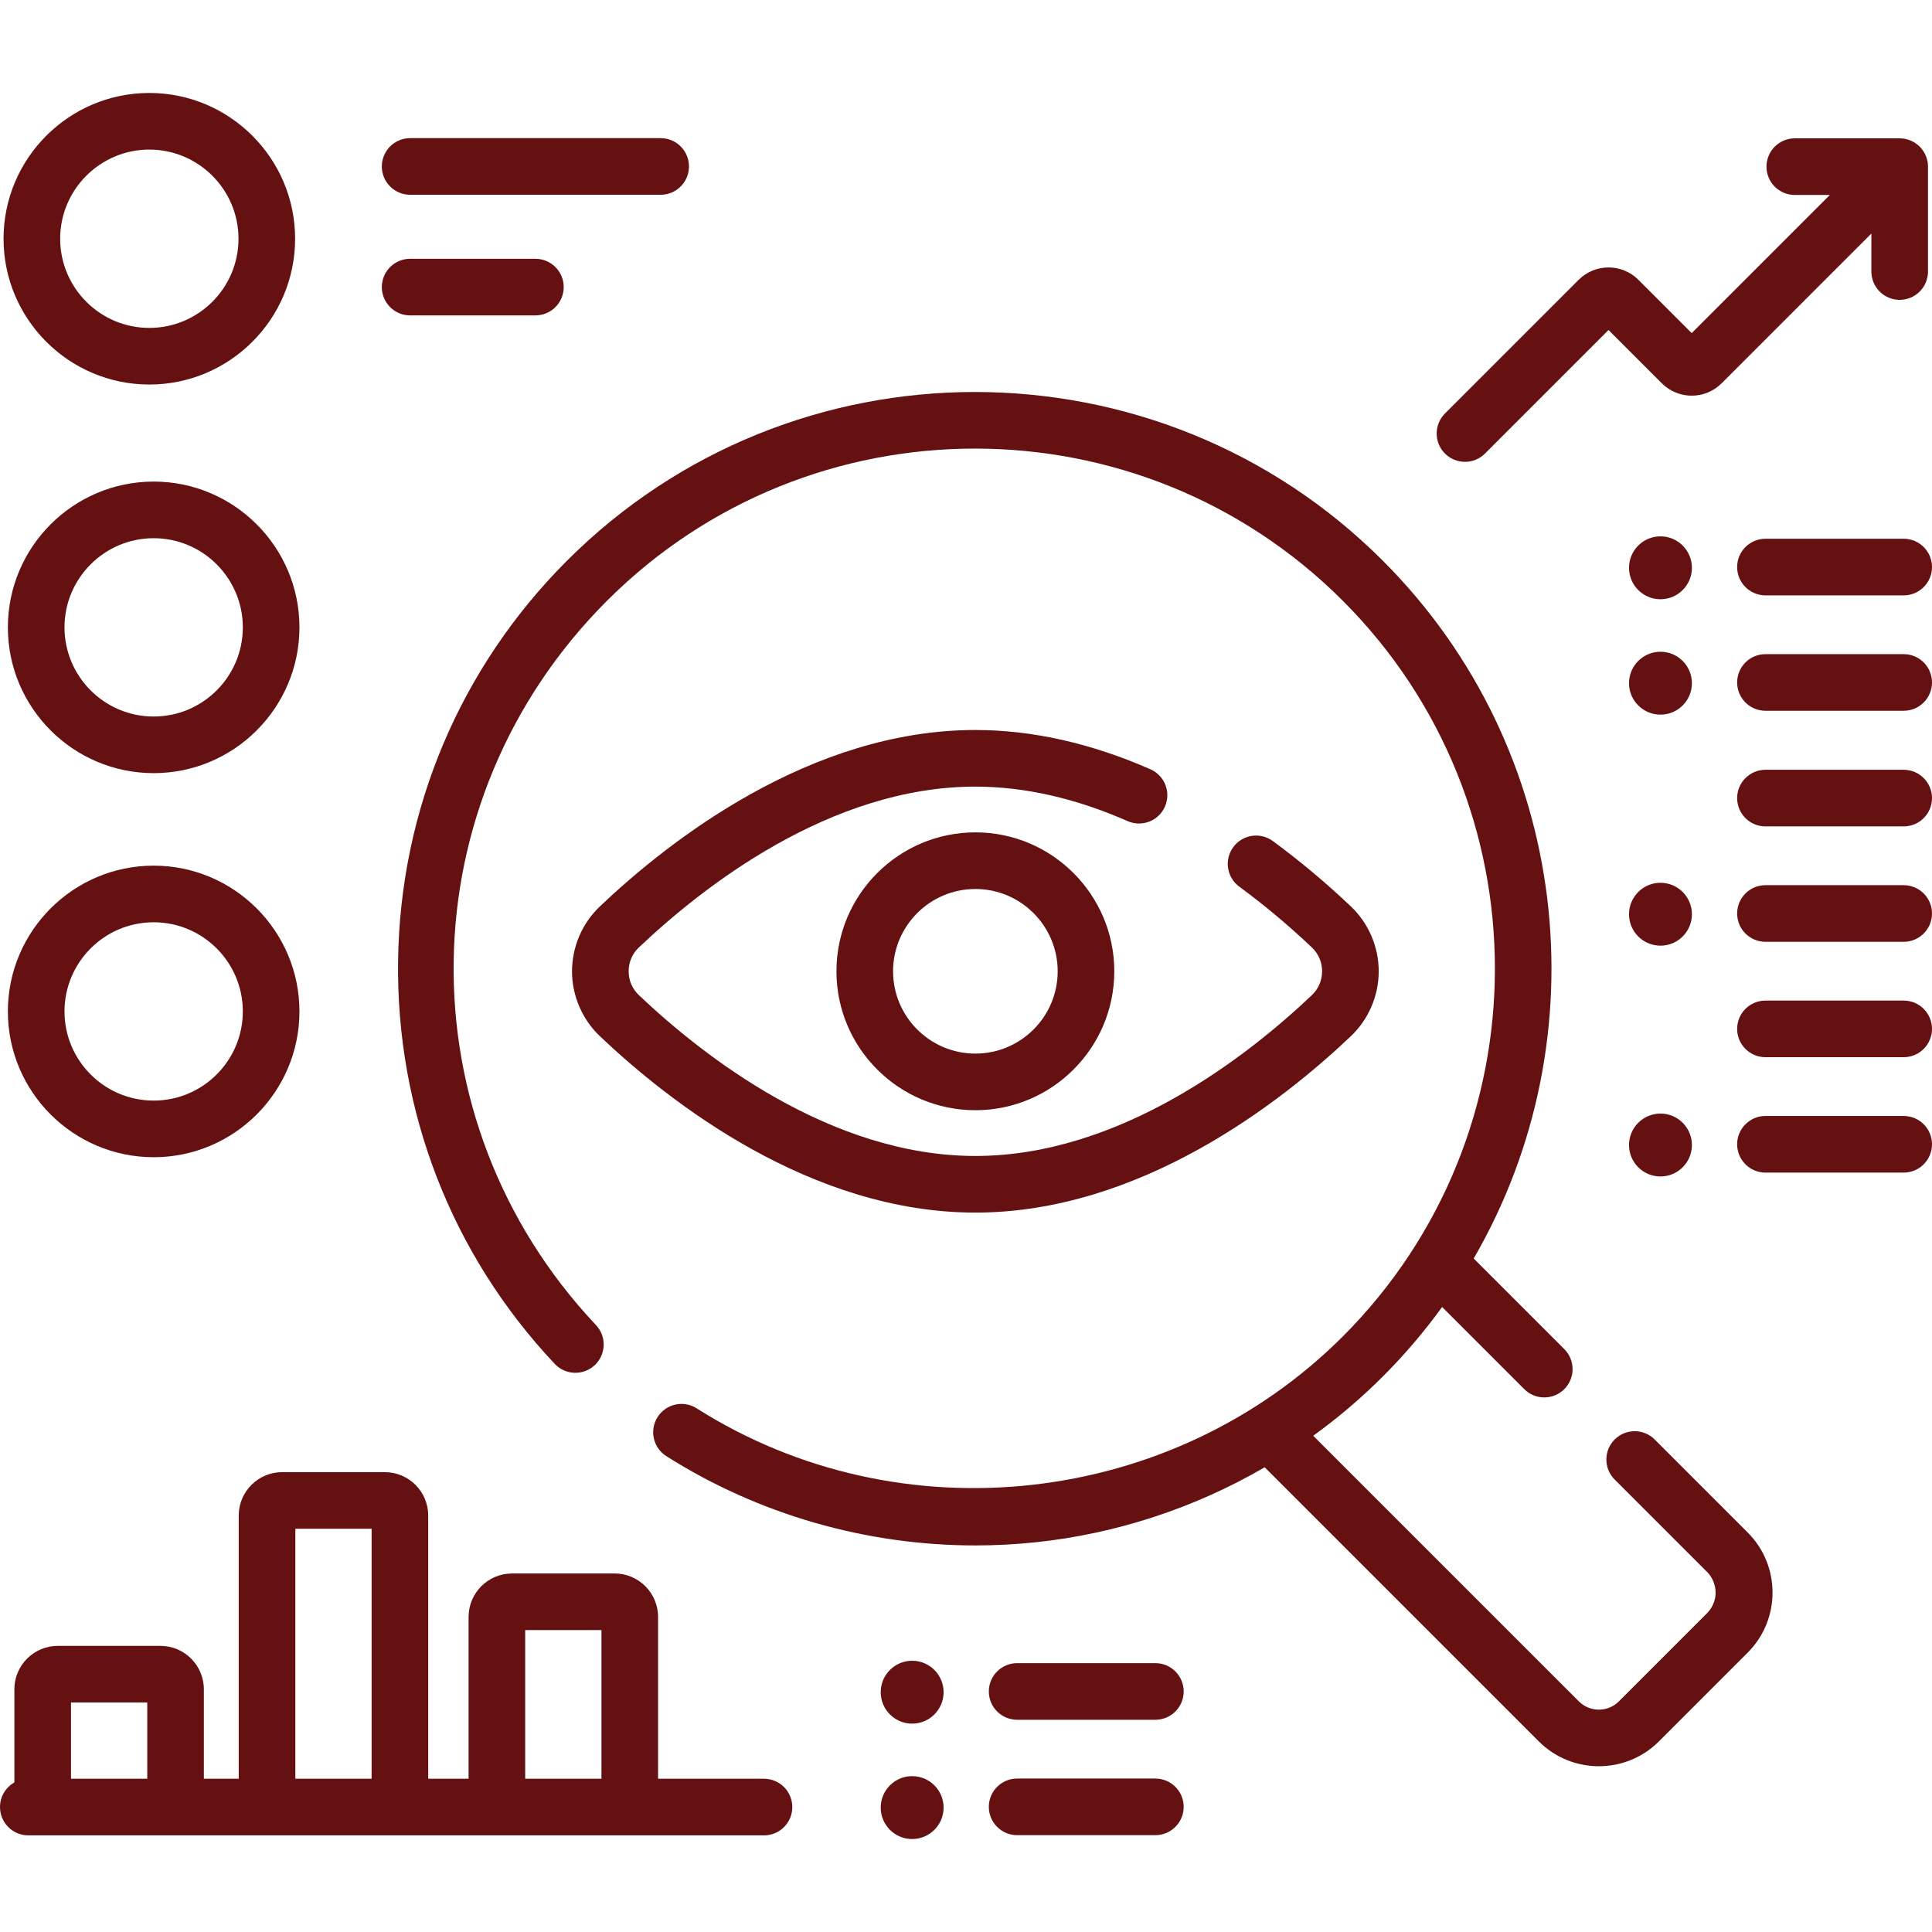
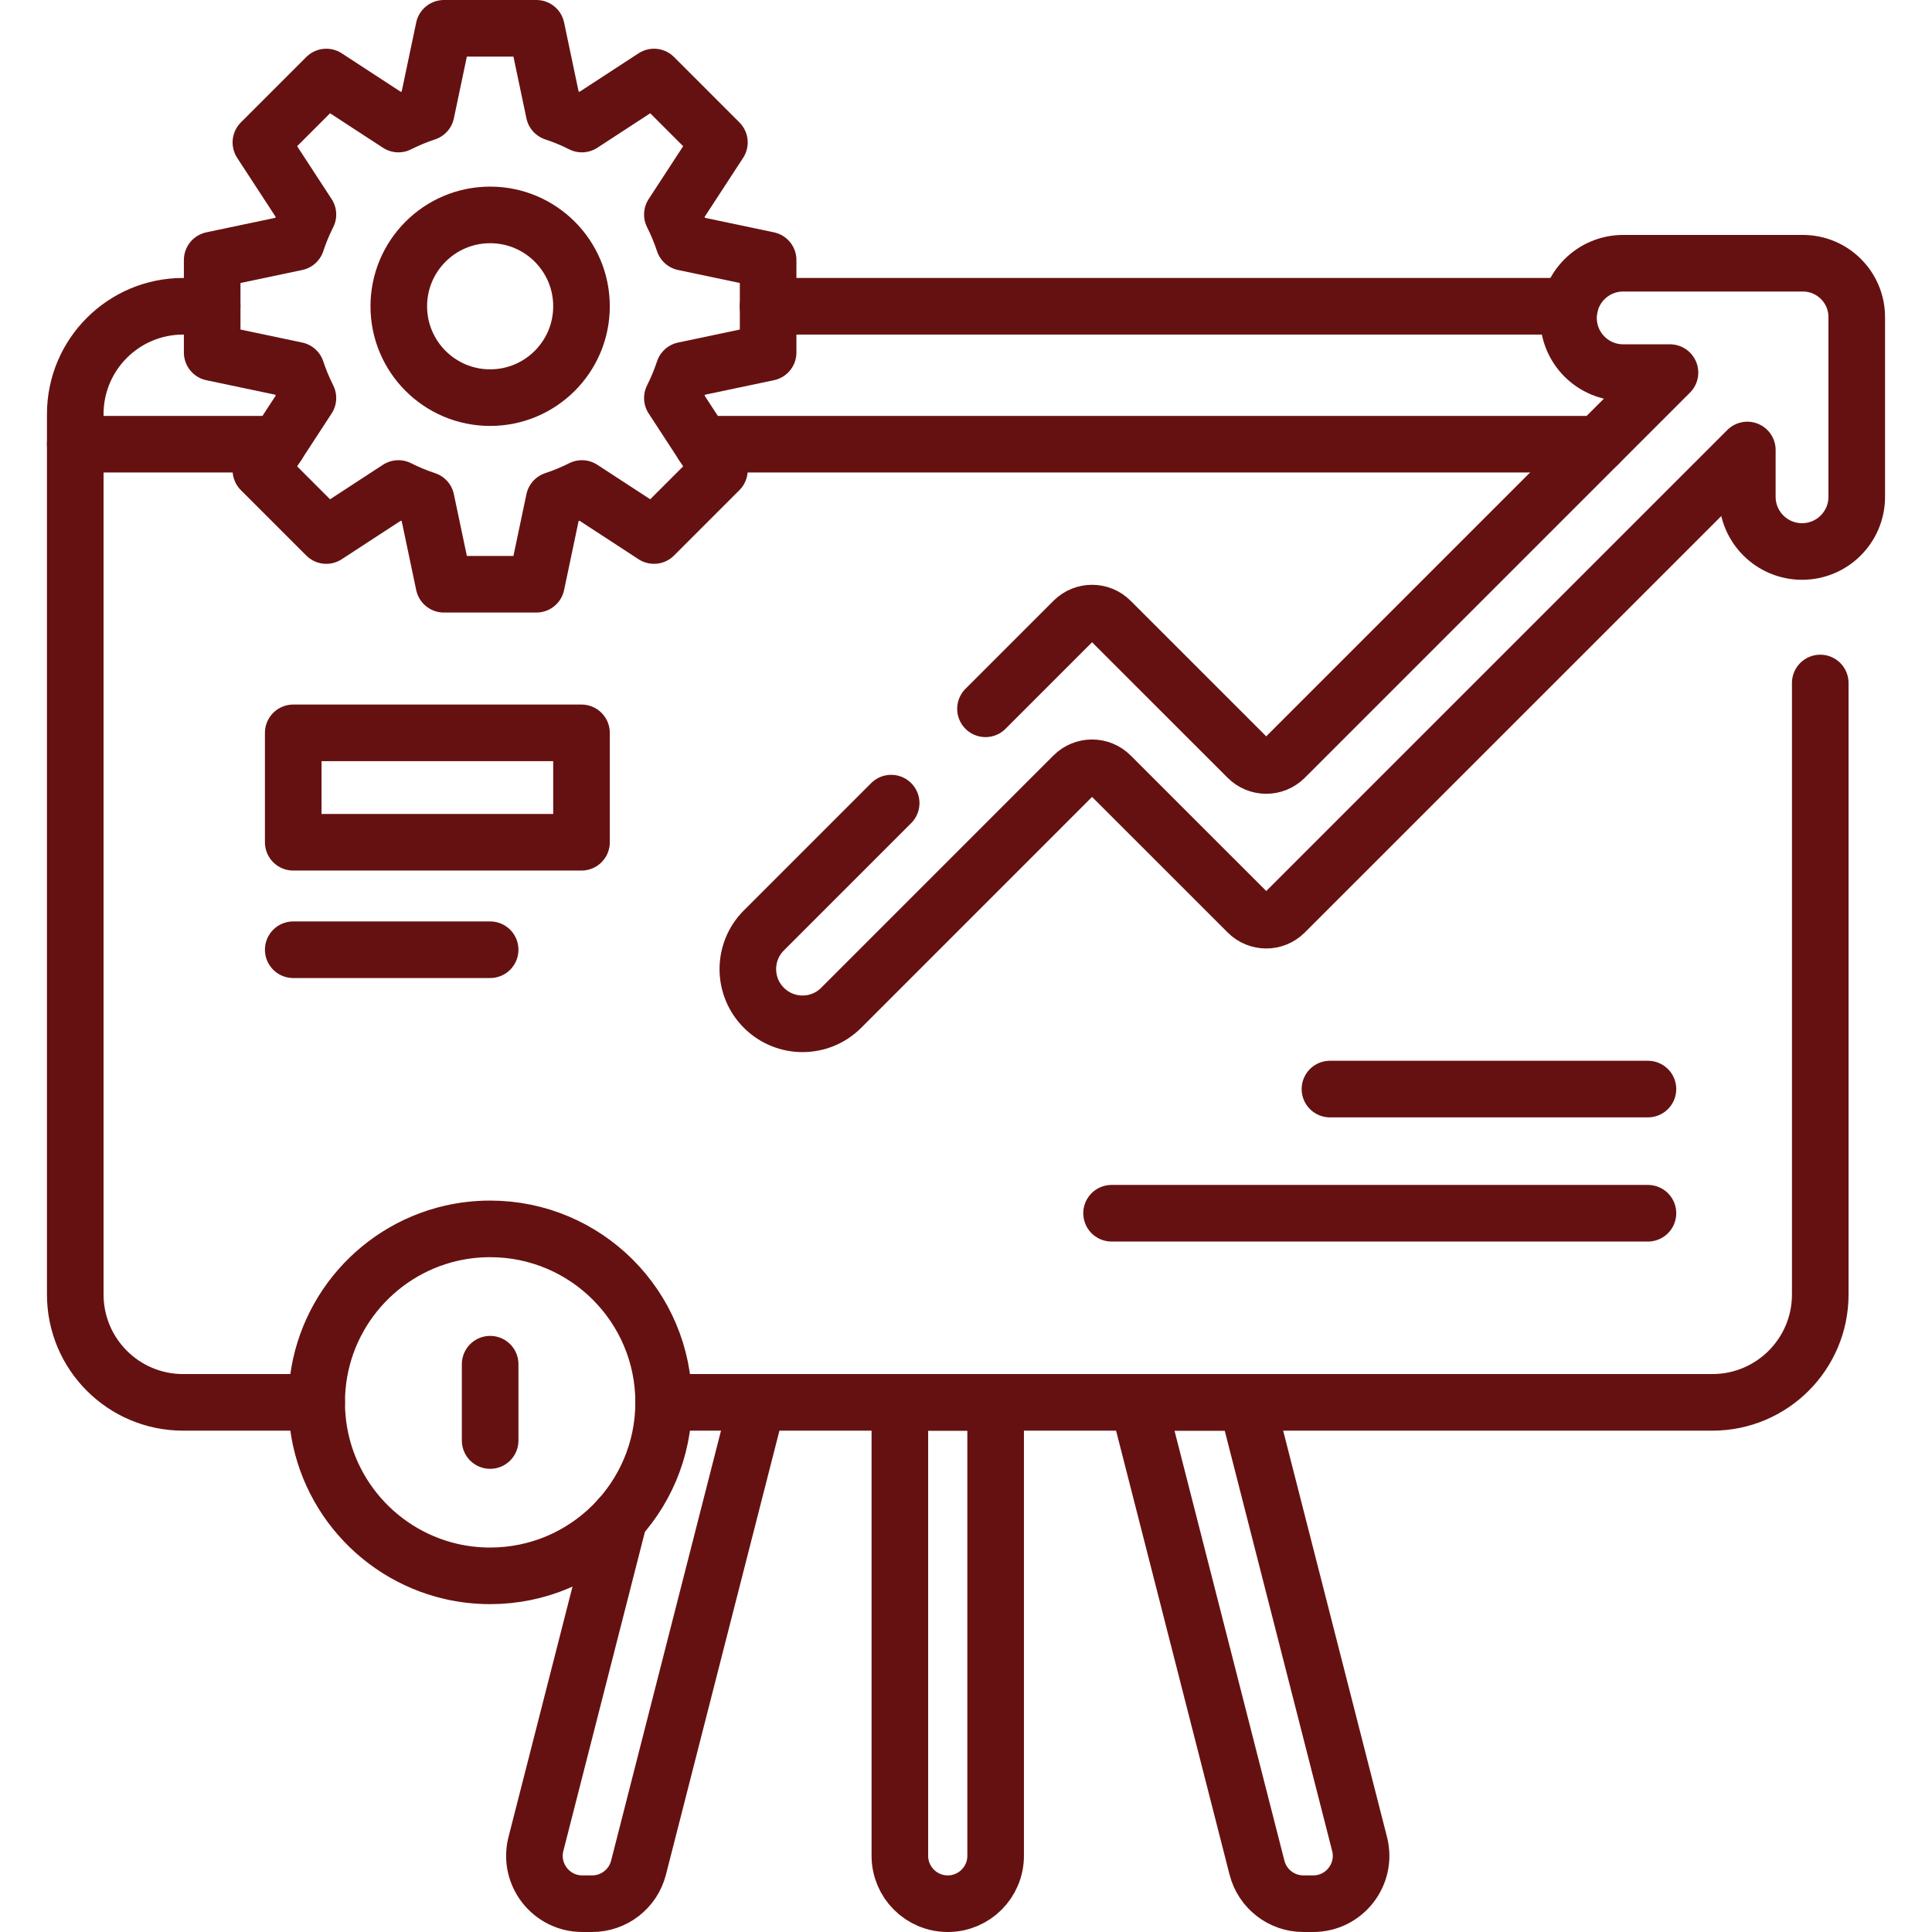
- <svg xmlns="http://www.w3.org/2000/svg" version="1.1" width="512" height="512" x="0" y="0" viewBox="0 0 512 512" style="enable-background:new 0 0 512 512" xml:space="preserve" class="">
+ <svg xmlns="http://www.w3.org/2000/svg" version="1.1" width="512" height="512" x="0" y="0" viewBox="0 0 682.667 682.667" style="enable-background:new 0 0 512 512" xml:space="preserve">
  <g>
-     <g>
-       <path d="m438.512 381.48c-2.931-2.929-7.68-2.929-10.611 0-2.93 2.931-2.93 7.68 0 10.611l24.65 24.65c2.133 2.232 3.4 6.832 0 10.609l-23.529 23.53c-2.927 2.925-7.687 2.925-10.61 0l-70.391-70.39c6.527-4.72 12.702-9.961 18.44-15.699 5.807-5.807 11.041-11.974 15.717-18.422l21.766 21.766c1.465 1.464 3.386 2.197 5.305 2.197 1.92 0 3.84-.733 5.305-2.197 2.93-2.931 2.93-7.68 0-10.611l-24.012-24.012c33.98-58.497 25.959-134.881-24.082-184.923-59.607-59.608-156.594-59.606-216.201 0-28.301 28.302-44.198 65.923-44.761 105.935-.563 39.929 14.183 77.903 41.52 106.926 2.843 3.015 7.589 3.155 10.606.317 3.016-2.842 3.158-7.589.317-10.606-51.415-54.586-50.129-138.907 2.929-191.962 53.757-53.758 141.225-53.758 194.979 0 53.756 53.756 53.756 141.224 0 194.979-45.254 45.255-117.267 53.263-171.23 19.042-3.498-2.218-8.133-1.182-10.354 2.318-2.218 3.499-1.181 8.134 2.318 10.354 24.404 15.475 52.994 23.664 81.908 23.664 5.283 0 10.578-.274 15.859-.825 21.509-2.25 42.255-9.109 60.808-19.883l72.641 72.64c4.388 4.387 10.151 6.581 15.914 6.58 5.763 0 11.528-2.194 15.916-6.58l23.53-23.53c8.775-8.776 8.775-23.054 0-31.83z" fill="#661111" data-original="#000000" class="" />
-       <path d="m308.72 213.759c1.668-3.793-.054-8.219-3.847-9.888-15.71-6.909-31.318-10.413-46.39-10.413-43.734 0-81.118 29.289-99.509 46.749-4.692 4.454-7.382 10.722-7.382 17.197s2.69 12.742 7.382 17.197c18.391 17.459 55.775 46.749 99.509 46.749 43.735 0 81.118-29.289 99.51-46.749 4.692-4.454 7.382-10.722 7.382-17.197s-2.69-12.742-7.383-17.197c-6.583-6.25-13.54-12.076-20.677-17.319-3.337-2.452-8.034-1.734-10.488 1.606-2.453 3.339-1.734 8.035 1.606 10.488 6.631 4.871 13.101 10.29 19.229 16.107 1.748 1.658 2.709 3.901 2.709 6.314s-.961 4.657-2.709 6.314c-16.769 15.92-50.654 42.626-89.179 42.626-38.523 0-72.409-26.706-89.178-42.626-1.747-1.658-2.709-3.901-2.709-6.314s.962-4.657 2.709-6.314c16.769-15.92 50.654-42.626 89.178-42.626 12.98 0 26.555 3.076 40.349 9.143 3.793 1.67 8.221-.053 9.888-3.847z" fill="#661111" data-original="#000000" class="" />
-       <path d="m221.667 257.403c0 20.3 16.516 36.816 36.816 36.816 20.301 0 36.817-16.516 36.817-36.816 0-20.301-16.516-36.817-36.817-36.817-20.3 0-36.816 16.516-36.816 36.817zm58.629 0c0 12.027-9.785 21.811-21.812 21.811s-21.811-9.784-21.811-21.811 9.784-21.812 21.811-21.812c12.026 0 21.812 9.785 21.812 21.812z" fill="#661111" data-original="#000000" class="" />
-       <path d="m388.236 122.391c1.92 0 3.84-.733 5.305-2.197l32.736-32.737 14.134 14.134c4.361 4.358 11.456 4.358 15.822-.001l39.7-39.7v10.072c0 4.144 3.358 7.502 7.502 7.502s7.502-3.358 7.502-7.502v-27.796c0-4.144-3.358-7.502-7.502-7.502h-27.796c-4.144 0-7.502 3.358-7.502 7.502s3.358 7.502 7.502 7.502h9.293l-36.611 36.613-14.134-14.134c-4.363-4.361-11.46-4.36-15.822.001l-35.435 35.435c-2.93 2.931-2.93 7.68 0 10.611 1.466 1.464 3.386 2.197 5.306 2.197z" fill="#661111" data-original="#000000" class="" />
-       <path d="m39.574 101.905c21.302 0 38.634-17.331 38.634-38.634s-17.332-38.634-38.634-38.634-38.634 17.331-38.634 38.634 17.331 38.634 38.634 38.634zm0-62.263c13.029 0 23.629 10.6 23.629 23.629s-10.6 23.629-23.629 23.629-23.63-10.6-23.63-23.629 10.6-23.629 23.63-23.629z" fill="#661111" data-original="#000000" class="" />
-       <path d="m40.721 127.624c-21.302 0-38.634 17.331-38.634 38.634s17.331 38.634 38.634 38.634 38.634-17.331 38.634-38.634-17.331-38.634-38.634-38.634zm0 62.263c-13.029 0-23.629-10.6-23.629-23.629s10.6-23.629 23.629-23.629 23.629 10.6 23.629 23.629c.001 13.029-10.599 23.629-23.629 23.629z" fill="#661111" data-original="#000000" class="" />
-       <path d="m40.721 229.406c-21.302 0-38.634 17.331-38.634 38.634s17.331 38.634 38.634 38.634 38.634-17.331 38.634-38.634-17.331-38.634-38.634-38.634zm0 62.263c-13.029 0-23.629-10.6-23.629-23.629s10.6-23.629 23.629-23.629 23.629 10.6 23.629 23.629c.001 13.029-10.599 23.629-23.629 23.629z" fill="#661111" data-original="#000000" class="" />
-       <path d="m108.689 51.615h66.395c4.144 0 7.502-3.358 7.502-7.502s-3.358-7.502-7.502-7.502h-66.395c-4.144 0-7.502 3.358-7.502 7.502s3.359 7.502 7.502 7.502z" fill="#661111" data-original="#000000" class="" />
-       <path d="m108.689 83.586h33.198c4.144 0 7.502-3.358 7.502-7.502s-3.358-7.502-7.502-7.502h-33.198c-4.144 0-7.502 3.358-7.502 7.502 0 4.143 3.359 7.502 7.502 7.502z" fill="#661111" data-original="#000000" class="" />
-       <path d="m504.498 142.775h-36.636c-4.144 0-7.502 3.358-7.502 7.502s3.358 7.502 7.502 7.502h36.636c4.144 0 7.502-3.358 7.502-7.502s-3.358-7.502-7.502-7.502z" fill="#661111" data-original="#000000" class="" />
-       <circle cx="440.041" cy="150.472" r="8.333" fill="#661111" data-original="#000000" class="" />
-       <path d="m504.498 173.356h-36.636c-4.144 0-7.502 3.358-7.502 7.502s3.358 7.502 7.502 7.502h36.636c4.144 0 7.502-3.358 7.502-7.502s-3.358-7.502-7.502-7.502z" fill="#661111" data-original="#000000" class="" />
-       <circle cx="440.041" cy="181.053" r="8.333" fill="#661111" data-original="#000000" class="" />
-       <path d="m306.187 440.751h-36.636c-4.144 0-7.502 3.358-7.502 7.502s3.358 7.502 7.502 7.502h36.636c4.144 0 7.502-3.358 7.502-7.502 0-4.143-3.358-7.502-7.502-7.502z" fill="#661111" data-original="#000000" class="" />
-       <path d="m241.73 440.115c-4.602 0-8.333 3.731-8.333 8.333s3.731 8.333 8.333 8.333 8.333-3.731 8.333-8.333-3.731-8.333-8.333-8.333z" fill="#661111" data-original="#000000" class="" />
-       <path d="m306.187 471.333h-36.636c-4.144 0-7.502 3.358-7.502 7.502s3.358 7.502 7.502 7.502h36.636c4.144 0 7.502-3.358 7.502-7.502s-3.358-7.502-7.502-7.502z" fill="#661111" data-original="#000000" class="" />
-       <circle cx="241.73" cy="479.03" r="8.333" fill="#661111" data-original="#000000" class="" />
-       <path d="m504.498 204.001h-36.636c-4.144 0-7.502 3.358-7.502 7.502s3.358 7.502 7.502 7.502h36.636c4.144 0 7.502-3.358 7.502-7.502s-3.358-7.502-7.502-7.502z" fill="#661111" data-original="#000000" class="" />
-       <path d="m504.498 234.583h-36.636c-4.144 0-7.502 3.358-7.502 7.502s3.358 7.502 7.502 7.502h36.636c4.144 0 7.502-3.358 7.502-7.502s-3.358-7.502-7.502-7.502z" fill="#661111" data-original="#000000" class="" />
-       <circle cx="440.041" cy="242.28" r="8.333" fill="#661111" data-original="#000000" class="" />
-       <path d="m504.498 265.165h-36.636c-4.144 0-7.502 3.358-7.502 7.502s3.358 7.502 7.502 7.502h36.636c4.144 0 7.502-3.358 7.502-7.502s-3.358-7.502-7.502-7.502z" fill="#661111" data-original="#000000" class="" />
-       <path d="m504.498 295.746h-36.636c-4.144 0-7.502 3.358-7.502 7.502s3.358 7.502 7.502 7.502h36.636c4.144 0 7.502-3.358 7.502-7.502 0-4.143-3.358-7.502-7.502-7.502z" fill="#661111" data-original="#000000" class="" />
-       <path d="m440.041 295.11c-4.602 0-8.333 3.731-8.333 8.333s3.731 8.333 8.333 8.333 8.333-3.731 8.333-8.333-3.731-8.333-8.333-8.333z" fill="#661111" data-original="#000000" class="" />
-       <path d="m202.468 471.388h-28.071v-42.894c0-6.343-5.161-11.504-11.504-11.504h-27.21c-6.343 0-11.504 5.161-11.504 11.504v42.894h-10.697v-69.75c0-6.343-5.161-11.504-11.504-11.504h-27.21c-6.343 0-11.504 5.161-11.504 11.504v69.75h-9.238v-23.71c0-6.343-5.161-11.504-11.504-11.504h-27.21c-6.343 0-11.504 5.161-11.504 11.504v24.687c-2.272 1.288-3.808 3.725-3.808 6.525 0 4.144 3.358 7.502 7.502 7.502h194.966c4.144 0 7.502-3.358 7.502-7.502s-3.358-7.502-7.502-7.502zm-63.284-39.393h20.208v39.393h-20.208zm-60.914-26.856h20.208v66.249h-20.208zm-59.457 46.039h20.209v20.209h-20.209z" fill="#661111" data-original="#000000" class="" />
+     <defs id="defs4591">
+       <clipPath clipPathUnits="userSpaceOnUse" id="clipPath4605">
+         <path d="M 0,512 H 512 V 0 H 0 Z" id="path4603" fill="#661111" data-original="#000000" />
+       </clipPath>
+     </defs>
+     <g id="g4593" transform="matrix(1.333333,0,0,-1.333333,0,682.6667)">
+       <g id="g4595" transform="translate(203.5596,430.835)">
+         <path d="M 0,0 H 212.437" style="stroke-width:15;stroke-linecap:round;stroke-linejoin:round;stroke-miterlimit:10;stroke-dasharray:none;stroke-opacity:1" id="path4597" fill="none" stroke="#661111" stroke-width="15" stroke-linecap="round" stroke-linejoin="round" stroke-miterlimit="10" stroke-dasharray="none" stroke-opacity="" data-original="#000000" />
+       </g>
+       <g id="g4599">
+         <g id="g4601" clip-path="url(#clipPath4605)">
+           <g id="g4607" transform="translate(83.9189,140.3604)">
+             <path d="m 0,0 h -35.39 c -15.787,0 -28.586,12.799 -28.586,28.586 v 233.303 c 0,15.787 12.799,28.586 28.586,28.586 h 7.7" style="stroke-width:15;stroke-linecap:round;stroke-linejoin:round;stroke-miterlimit:10;stroke-dasharray:none;stroke-opacity:1" id="path4609" fill="none" stroke="#661111" stroke-width="15" stroke-linecap="round" stroke-linejoin="round" stroke-miterlimit="10" stroke-dasharray="none" stroke-opacity="" data-original="#000000" />
+           </g>
+           <g id="g4611" transform="translate(482.3857,331)">
+             <path d="m 0,0 v -162.054 c 0,-15.787 -12.799,-28.586 -28.586,-28.586 l -277.93,-0.001" style="stroke-width:15;stroke-linecap:round;stroke-linejoin:round;stroke-miterlimit:10;stroke-dasharray:none;stroke-opacity:1" id="path4613" fill="none" stroke="#661111" stroke-width="15" stroke-linecap="round" stroke-linejoin="round" stroke-miterlimit="10" stroke-dasharray="none" stroke-opacity="" data-original="#000000" />
+           </g>
+           <g id="g4615" transform="translate(186.168,394.2812)">
+             <path d="M 0,0 H 237.418" style="stroke-width:15;stroke-linecap:round;stroke-linejoin:round;stroke-miterlimit:10;stroke-dasharray:none;stroke-opacity:1" id="path4617" fill="none" stroke="#661111" stroke-width="15" stroke-linecap="round" stroke-linejoin="round" stroke-miterlimit="10" stroke-dasharray="none" stroke-opacity="" data-original="#000000" />
+           </g>
+           <g id="g4619" transform="translate(19.9434,394.2812)">
+             <path d="M 0,0 H 53.676" style="stroke-width:15;stroke-linecap:round;stroke-linejoin:round;stroke-miterlimit:10;stroke-dasharray:none;stroke-opacity:1" id="path4621" fill="none" stroke="#661111" stroke-width="15" stroke-linecap="round" stroke-linejoin="round" stroke-miterlimit="10" stroke-dasharray="none" stroke-opacity="" data-original="#000000" />
+           </g>
+           <g id="g4623" transform="translate(154.1045,430.835)">
+             <path d="m 0,0 c 0,-13.371 -10.84,-24.211 -24.211,-24.211 -13.371,0 -24.21,10.84 -24.21,24.211 0,13.371 10.839,24.21 24.21,24.21 C -10.84,24.21 0,13.371 0,0 Z" style="stroke-width:15;stroke-linecap:round;stroke-linejoin:round;stroke-miterlimit:10;stroke-dasharray:none;stroke-opacity:1" id="path4625" fill="none" stroke="#661111" stroke-width="15" stroke-linecap="round" stroke-linejoin="round" stroke-miterlimit="10" stroke-dasharray="none" stroke-opacity="" data-original="#000000" />
+           </g>
+           <g id="g4627" transform="translate(203.5586,418.5791)">
+             <path d="m 0,0 v 24.511 l -22.32,4.698 c -0.839,2.543 -1.862,5.001 -3.053,7.361 L -12.91,55.679 -30.241,73.011 -49.35,60.548 c -2.36,1.19 -4.818,2.213 -7.361,3.052 l -4.698,22.321 H -85.92 L -90.618,63.6 c -2.543,-0.839 -5.001,-1.862 -7.361,-3.052 l -19.109,12.463 -17.332,-17.332 12.463,-19.109 c -1.19,-2.36 -2.213,-4.818 -3.052,-7.361 L -147.33,24.511 V 0 l 22.321,-4.698 c 0.839,-2.543 1.862,-5.001 3.052,-7.362 l -12.463,-19.108 17.332,-17.331 19.109,12.463 c 2.36,-1.192 4.818,-2.213 7.361,-3.053 l 4.698,-22.32 h 24.511 l 4.698,22.32 c 2.543,0.84 5.001,1.861 7.361,3.053 l 19.109,-12.463 17.331,17.331 -12.463,19.108 c 1.191,2.361 2.214,4.819 3.053,7.362 z" style="stroke-width:15;stroke-linecap:round;stroke-linejoin:round;stroke-miterlimit:10;stroke-dasharray:none;stroke-opacity:1" id="path4629" fill="none" stroke="#661111" stroke-width="15" stroke-linecap="round" stroke-linejoin="round" stroke-miterlimit="10" stroke-dasharray="none" stroke-opacity="" data-original="#000000" />
+           </g>
+           <path d="M 154.104,288.795 H 77.709 v 28.991 h 76.395 z" style="stroke-width:15;stroke-linecap:round;stroke-linejoin:round;stroke-miterlimit:10;stroke-dasharray:none;stroke-opacity:1" id="path4631" fill="none" stroke="#661111" stroke-width="15" stroke-linecap="round" stroke-linejoin="round" stroke-miterlimit="10" stroke-dasharray="none" stroke-opacity="" data-original="#000000" />
+           <g id="g4633" transform="translate(261.1641,324.1602)">
+             <path d="m 0,0 23.314,23.313 c 2.731,2.732 7.138,2.732 9.859,0 L 69.47,-12.974 c 2.731,-2.73 7.137,-2.73 9.858,0 l 102.068,102.07 h -12.407 c -4,0 -7.625,1.624 -10.244,4.243 -2.619,2.619 -4.244,6.255 -4.244,10.255 0,8 6.488,14.488 14.488,14.488 h 47.608 c 7.899,0 14.296,-6.396 14.296,-14.285 V 56.189 c 0,-4.01 -1.624,-7.625 -4.245,-10.254 -2.619,-2.62 -6.253,-4.245 -10.254,-4.245 -8,0 -14.498,6.489 -14.498,14.499 V 68.586 L 79.328,-53.971 c -2.721,-2.731 -7.127,-2.731 -9.849,0 l -36.306,36.297 c -2.721,2.721 -7.128,2.721 -9.859,0 l -61.547,-61.557 c -5.656,-5.666 -14.834,-5.666 -20.499,0 -2.833,2.832 -4.245,6.538 -4.245,10.244 0,3.716 1.412,7.422 4.245,10.255 l 33.737,33.736" style="stroke-width:15;stroke-linecap:round;stroke-linejoin:round;stroke-miterlimit:10;stroke-dasharray:none;stroke-opacity:1" id="path4635" fill="none" stroke="#661111" stroke-width="15" stroke-linecap="round" stroke-linejoin="round" stroke-miterlimit="10" stroke-dasharray="none" stroke-opacity="" data-original="#000000" />
+           </g>
+           <g id="g4637" transform="translate(294.5801,190.4824)">
+             <path d="M 0,0 H 142.143" style="stroke-width:15;stroke-linecap:round;stroke-linejoin:round;stroke-miterlimit:10;stroke-dasharray:none;stroke-opacity:1" id="path4639" fill="none" stroke="#661111" stroke-width="15" stroke-linecap="round" stroke-linejoin="round" stroke-miterlimit="10" stroke-dasharray="none" stroke-opacity="" data-original="#000000" />
+           </g>
+           <g id="g4641" transform="translate(352.4521,223.3867)">
+             <path d="M 0,0 H 84.271" style="stroke-width:15;stroke-linecap:round;stroke-linejoin:round;stroke-miterlimit:10;stroke-dasharray:none;stroke-opacity:1" id="path4643" fill="none" stroke="#661111" stroke-width="15" stroke-linecap="round" stroke-linejoin="round" stroke-miterlimit="10" stroke-dasharray="none" stroke-opacity="" data-original="#000000" />
+           </g>
+           <g id="g4645" transform="translate(77.71,260.3105)">
+             <path d="M 0,0 H 52.184" style="stroke-width:15;stroke-linecap:round;stroke-linejoin:round;stroke-miterlimit:10;stroke-dasharray:none;stroke-opacity:1" id="path4647" fill="none" stroke="#661111" stroke-width="15" stroke-linecap="round" stroke-linejoin="round" stroke-miterlimit="10" stroke-dasharray="none" stroke-opacity="" data-original="#000000" />
+           </g>
+           <g id="g4649" transform="translate(251.1641,7.5)">
+             <path d="M 0,0 V 0 C -7.009,0 -12.691,5.682 -12.691,12.691 V 132.863 H 12.691 V 12.691 C 12.691,5.682 7.01,0 0,0 Z" style="stroke-width:15;stroke-linecap:round;stroke-linejoin:round;stroke-miterlimit:10;stroke-dasharray:none;stroke-opacity:1" id="path4651" fill="none" stroke="#661111" stroke-width="15" stroke-linecap="round" stroke-linejoin="round" stroke-miterlimit="10" stroke-dasharray="none" stroke-opacity="" data-original="#000000" />
+           </g>
+           <g id="g4653" transform="translate(200.7314,140.3594)">
+             <path d="m 0,0 -31.517,-123.311 c -1.436,-5.618 -6.497,-9.548 -12.296,-9.548 h -2.594 c -8.284,0 -14.348,7.807 -12.296,15.834 l 22.057,86.302" style="stroke-width:15;stroke-linecap:round;stroke-linejoin:round;stroke-miterlimit:10;stroke-dasharray:none;stroke-opacity:1" id="path4655" fill="none" stroke="#661111" stroke-width="15" stroke-linecap="round" stroke-linejoin="round" stroke-miterlimit="10" stroke-dasharray="none" stroke-opacity="" data-original="#000000" />
+           </g>
+           <g id="g4657" transform="translate(345.4102,7.5)">
+             <path d="m 0,0 h 2.595 c 8.284,0 14.347,7.808 12.296,15.834 L -15.02,132.863 H -43.813 L -12.296,9.549 C -10.86,3.931 -5.799,0 0,0 Z" style="stroke-width:15;stroke-linecap:round;stroke-linejoin:round;stroke-miterlimit:10;stroke-dasharray:none;stroke-opacity:1" id="path4659" fill="none" stroke="#661111" stroke-width="15" stroke-linecap="round" stroke-linejoin="round" stroke-miterlimit="10" stroke-dasharray="none" stroke-opacity="" data-original="#000000" />
+           </g>
+           <g id="g4661" transform="translate(175.8711,140.3604)">
+             <path d="m 0,0 c 0,-25.393 -20.587,-45.974 -45.979,-45.974 -3.561,0 -7.031,0.407 -10.361,1.171 -20.399,4.701 -35.612,22.972 -35.612,44.803 0,21.831 15.213,40.102 35.612,44.803 3.33,0.763 6.8,1.17 10.361,1.17 C -20.587,45.973 0,25.392 0,0 Z" style="stroke-width:15;stroke-linecap:round;stroke-linejoin:round;stroke-miterlimit:10;stroke-dasharray:none;stroke-opacity:1" id="path4663" fill="none" stroke="#661111" stroke-width="15" stroke-linecap="round" stroke-linejoin="round" stroke-miterlimit="10" stroke-dasharray="none" stroke-opacity="" data-original="#000000" />
+           </g>
+           <g id="g4665" transform="translate(129.8945,150.4736)">
+             <path d="M 0,0 V -20.228" style="stroke-width:15;stroke-linecap:round;stroke-linejoin:round;stroke-miterlimit:10;stroke-dasharray:none;stroke-opacity:1" id="path4667" fill="none" stroke="#661111" stroke-width="15" stroke-linecap="round" stroke-linejoin="round" stroke-miterlimit="10" stroke-dasharray="none" stroke-opacity="" data-original="#000000" />
+           </g>
+         </g>
+       </g>
    </g>
  </g>
</svg>
